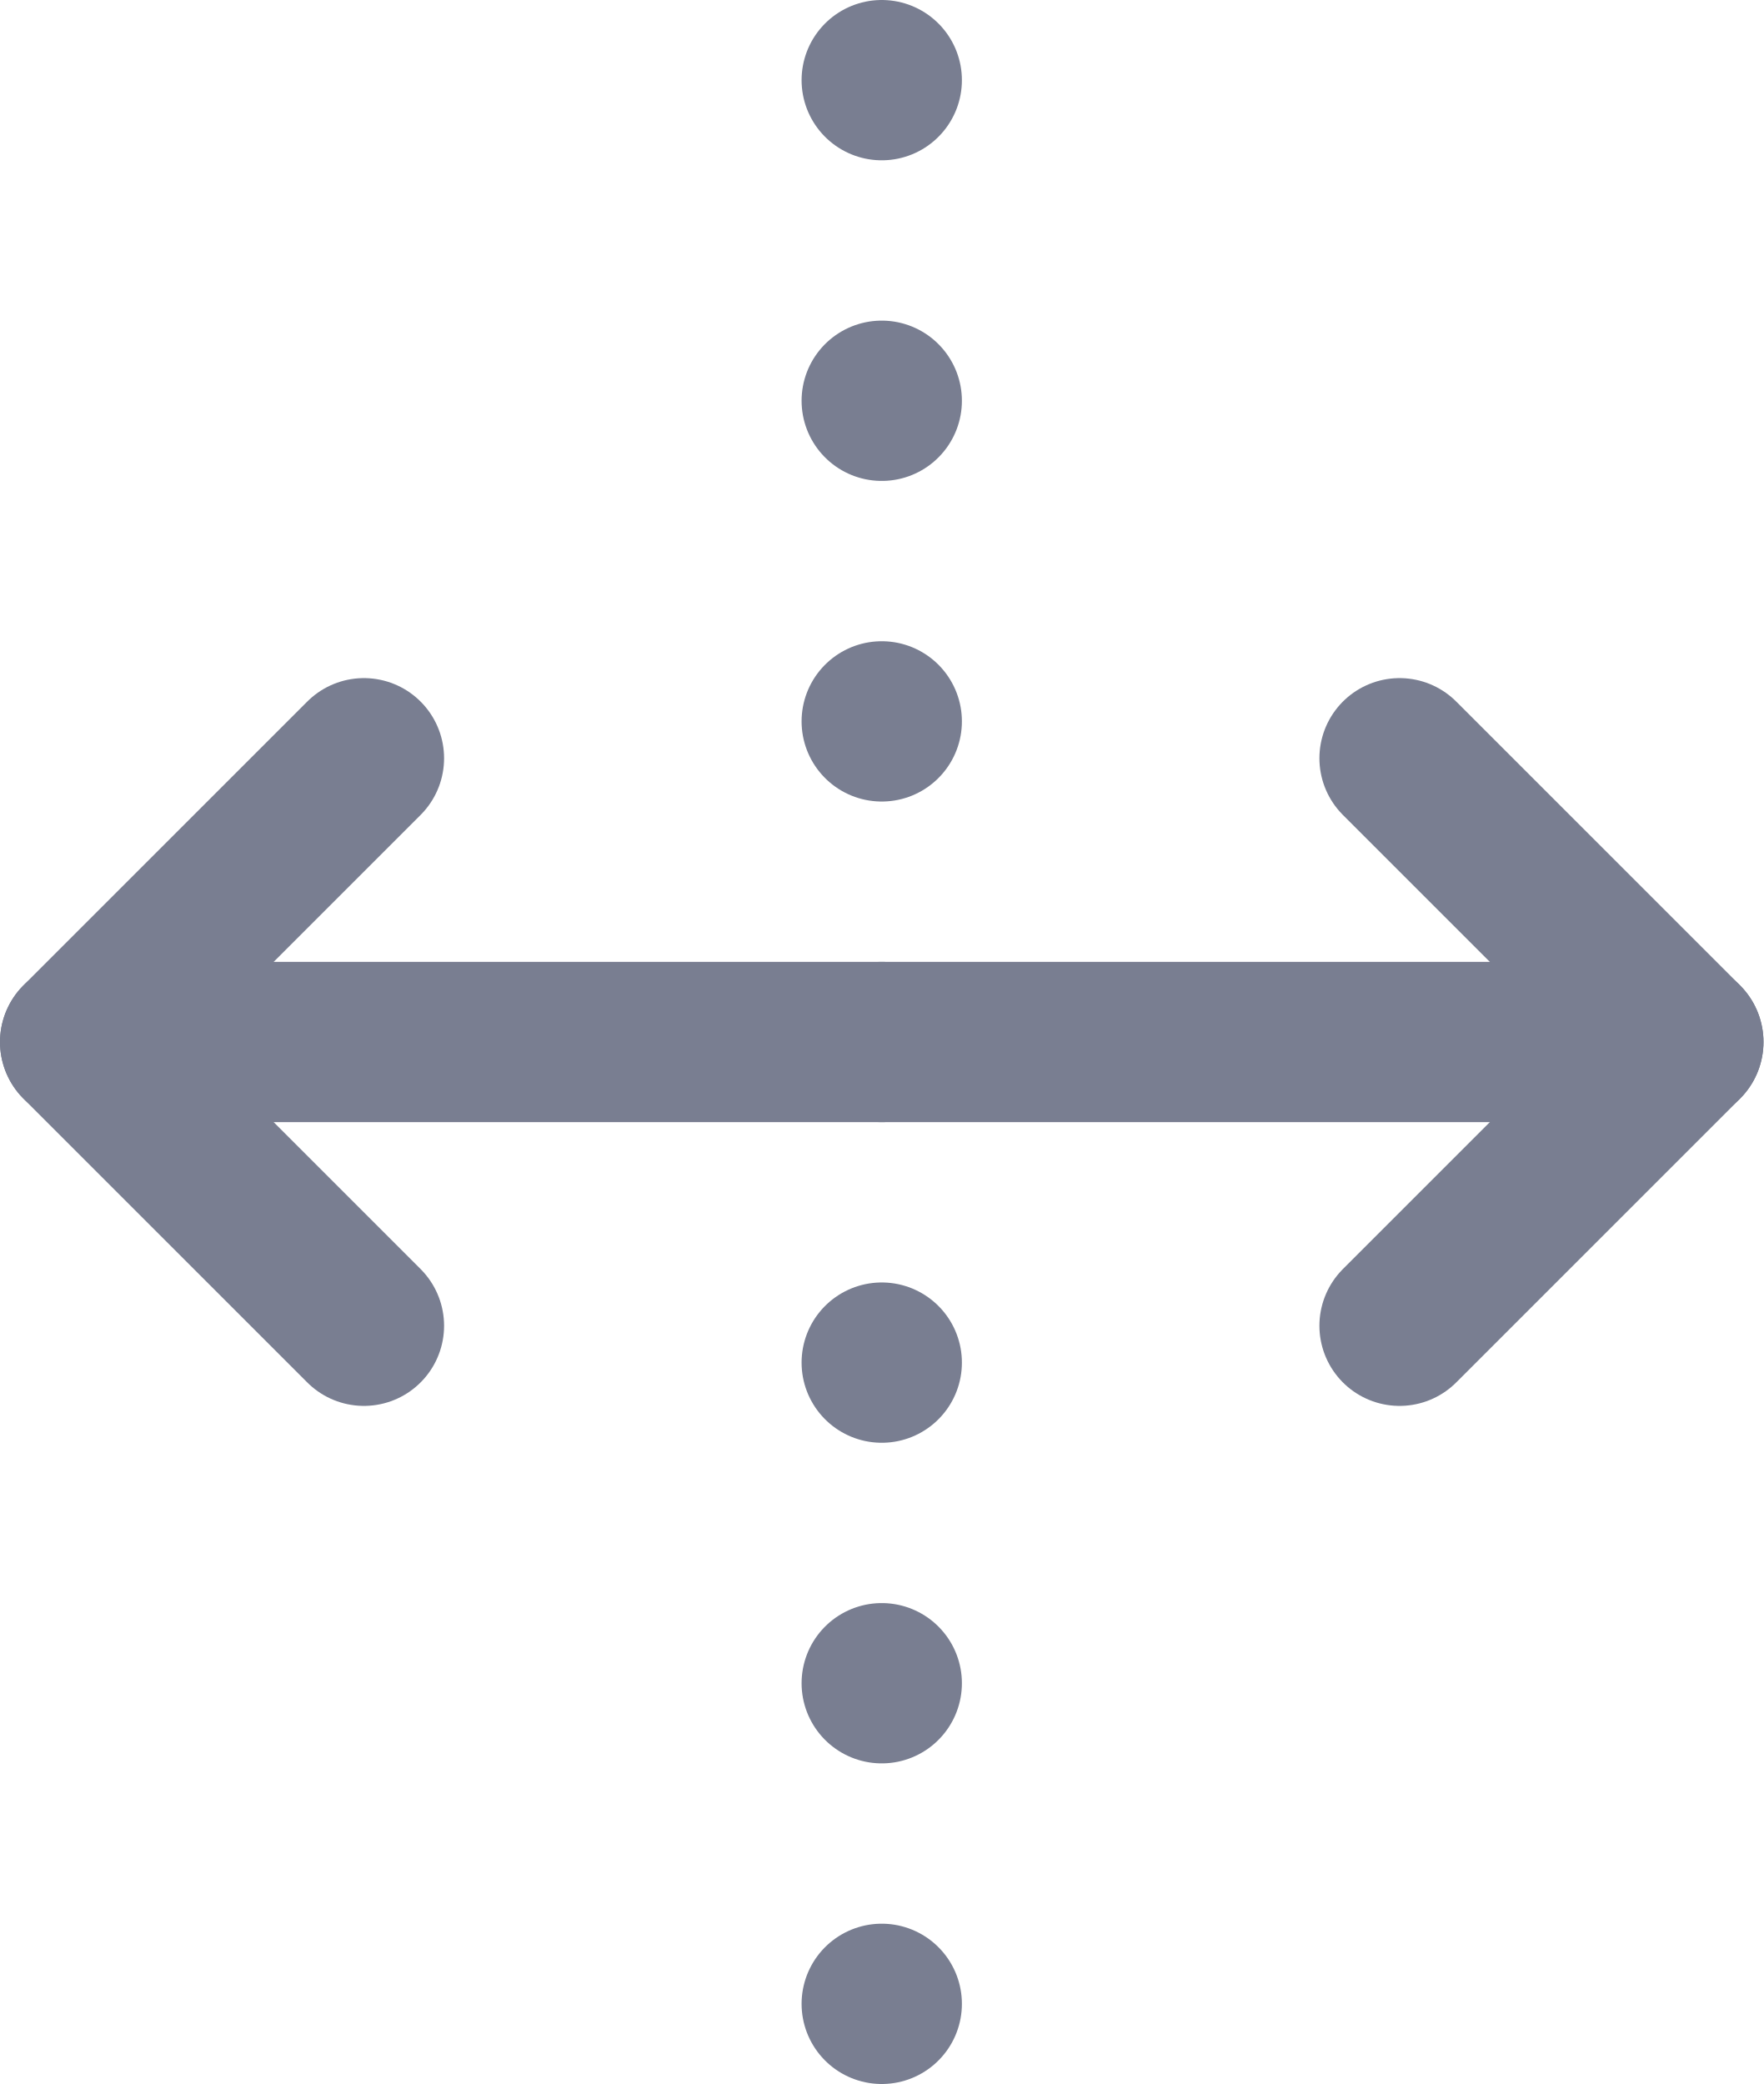
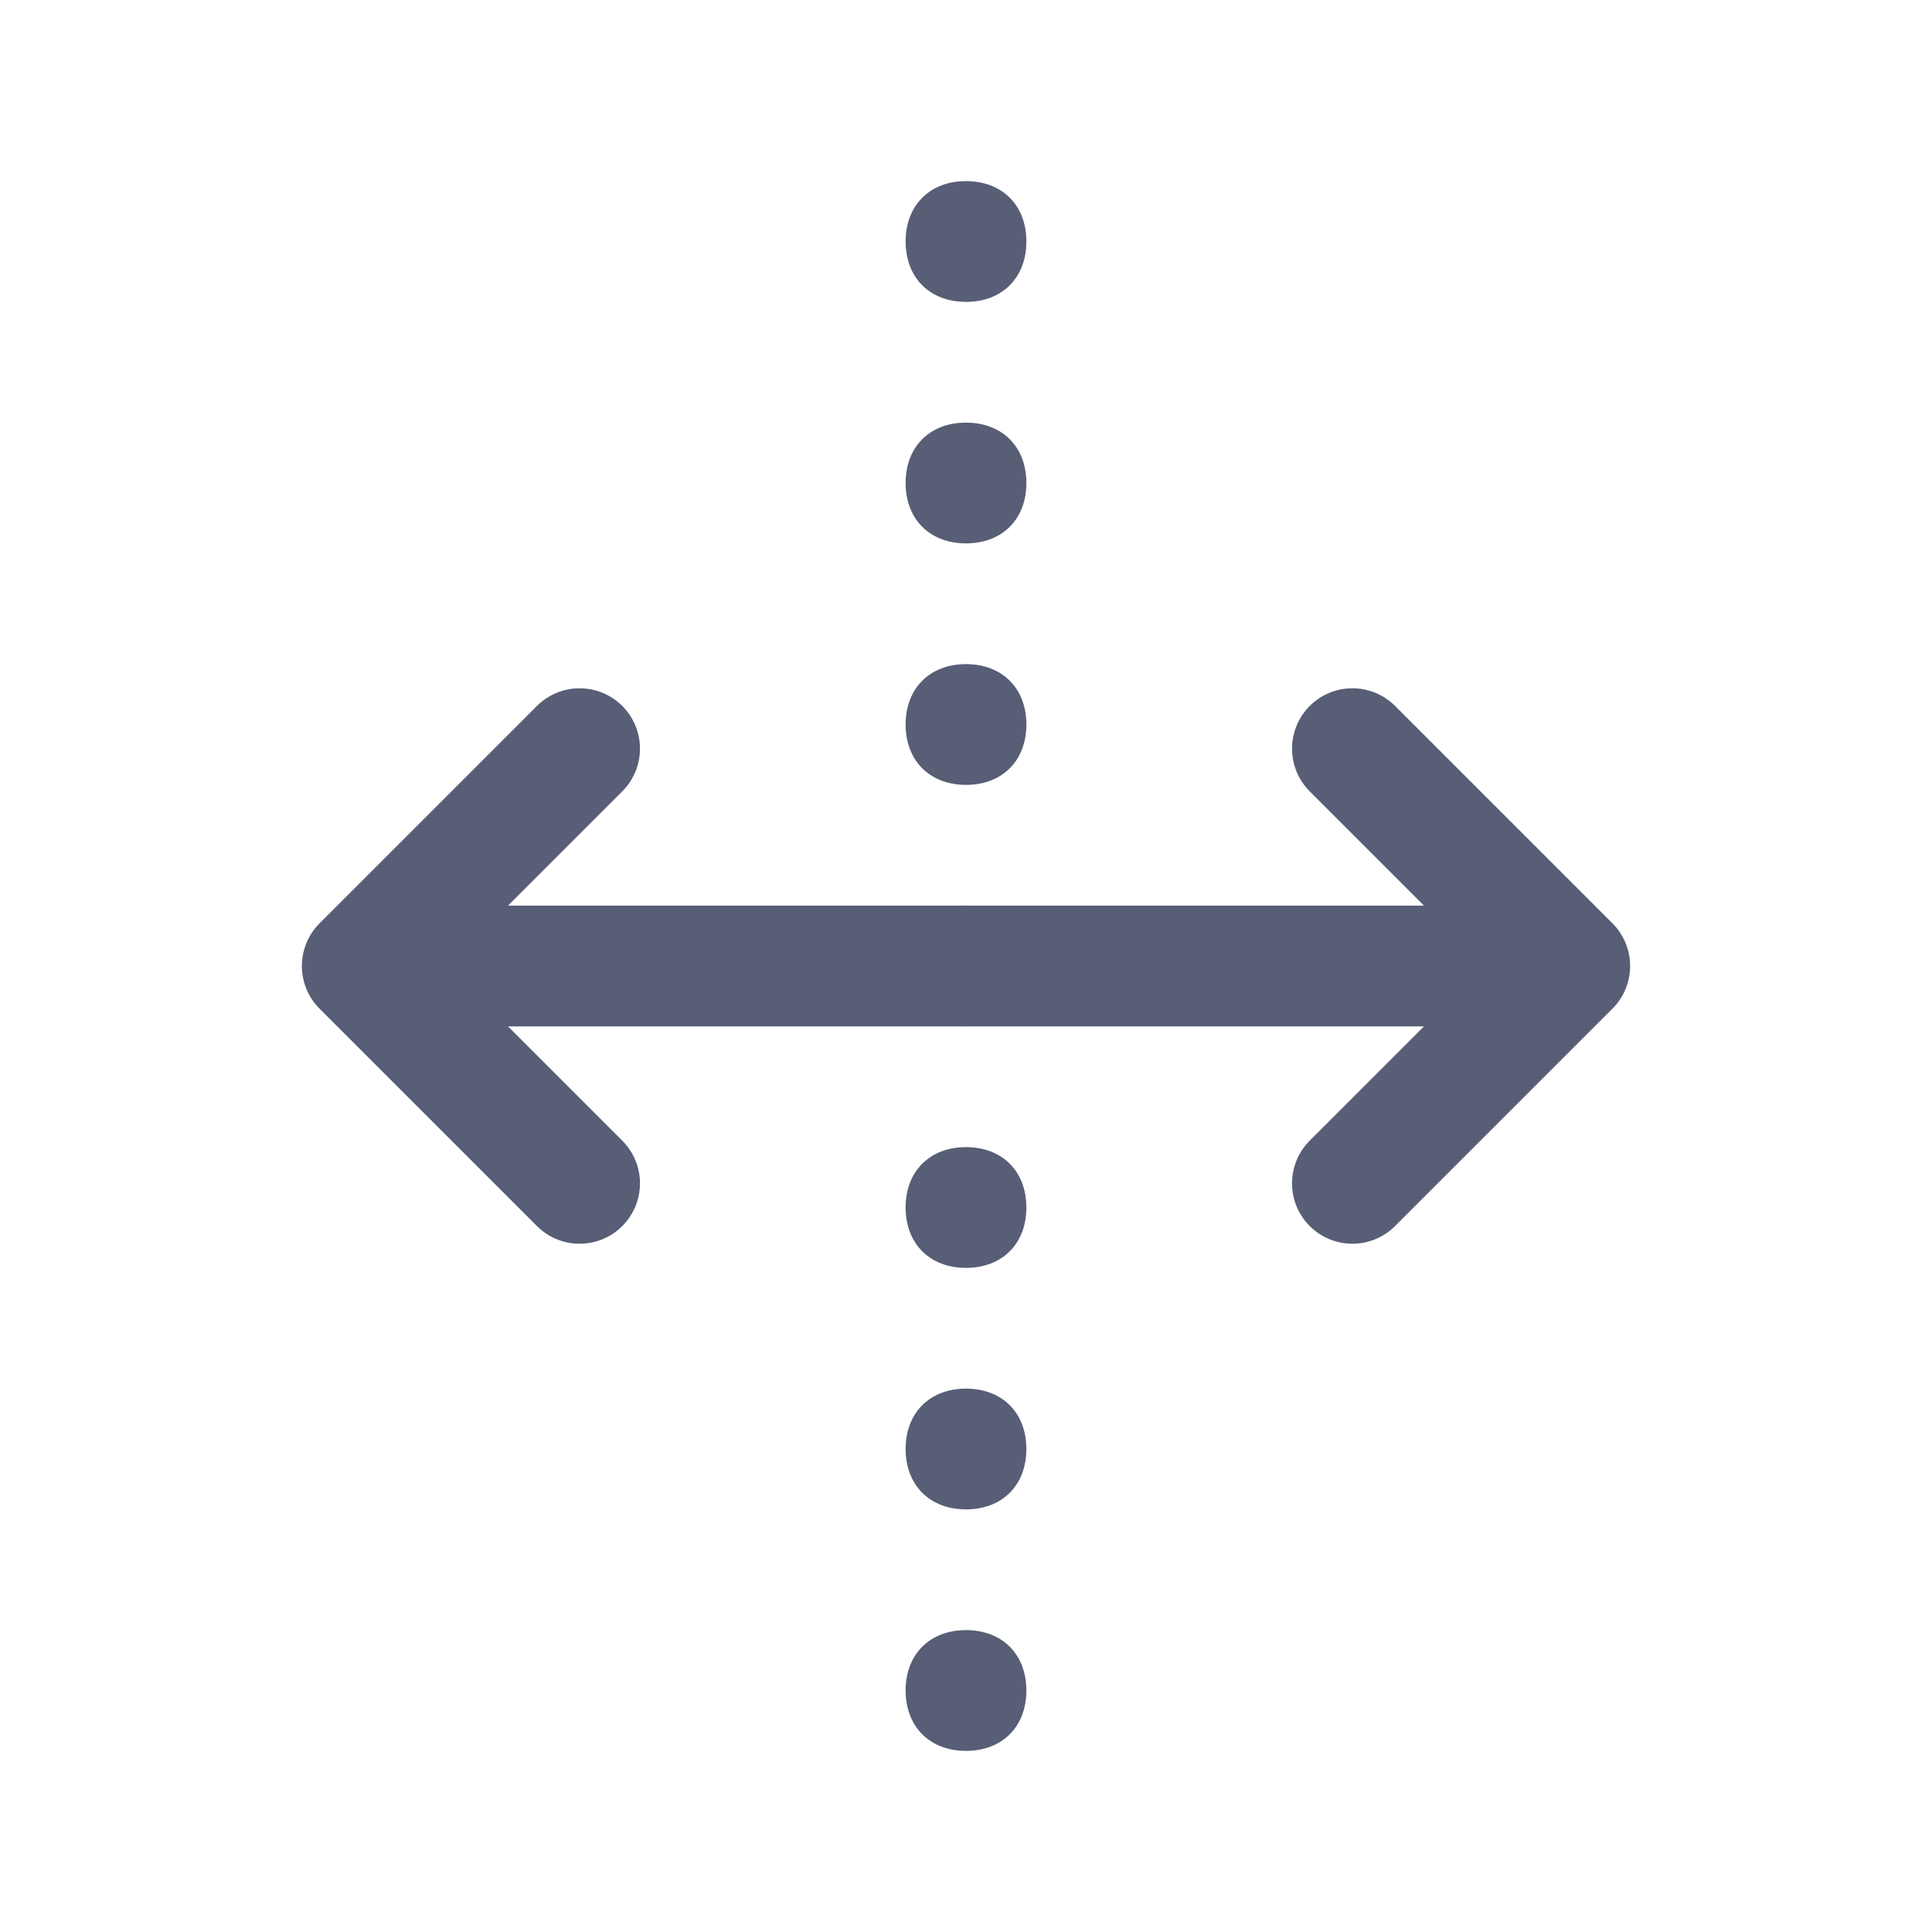
- <svg xmlns="http://www.w3.org/2000/svg" id="Layer_1" data-name="Layer 1" viewBox="0 0 11 13">
-   <defs>
-     <style>.cls-1{opacity:0.8;}.cls-2,.cls-3{fill:none;stroke:#575e75;stroke-linecap:round;stroke-linejoin:round;}.cls-3{stroke-dasharray:0 2;}</style>
-   </defs>
-   <g class="cls-1">
-     <line class="cls-2" x1="0.5" y1="6.5" x2="10.5" y2="6.5" />
-     <polyline class="cls-2" points="8.73 4.73 10.5 6.5 8.73 8.27" />
-     <polyline class="cls-2" points="2.27 8.27 0.5 6.5 2.27 4.73" />
-     <line class="cls-3" x1="5.5" y1="0.5" x2="5.5" y2="12.5" />
-   </g>
+ <svg xmlns="http://www.w3.org/2000/svg" id="Layer_1" viewBox="0 0 16 16">
+   <style>.st0{fill:none;stroke:#575e75;stroke-linecap:round;stroke-linejoin:round;stroke-miterlimit:10}.st1{fill:#575e75}</style>
+   <path class="st0" d="M3 8h10M11.2 6.2L13 8l-1.8 1.8M4.8 9.8L3 8l1.8-1.8" />
+   <path class="st1" d="M7.5 14c0-.3.2-.5.5-.5s.5.2.5.5-.2.5-.5.5-.5-.2-.5-.5zm0-2c0-.3.2-.5.5-.5s.5.2.5.5-.2.5-.5.5-.5-.2-.5-.5zm0-2c0-.3.2-.5.5-.5s.5.2.5.5-.2.5-.5.5-.5-.2-.5-.5zm0-2c0-.3.2-.5.5-.5s.5.2.5.5-.2.5-.5.5-.5-.2-.5-.5zm0-2c0-.3.2-.5.5-.5s.5.2.5.5-.2.5-.5.5-.5-.2-.5-.5zm0-2c0-.3.2-.5.5-.5s.5.2.5.5-.2.5-.5.5-.5-.2-.5-.5zm0-2c0-.3.2-.5.5-.5s.5.2.5.5-.2.5-.5.5-.5-.2-.5-.5z" />
</svg>
